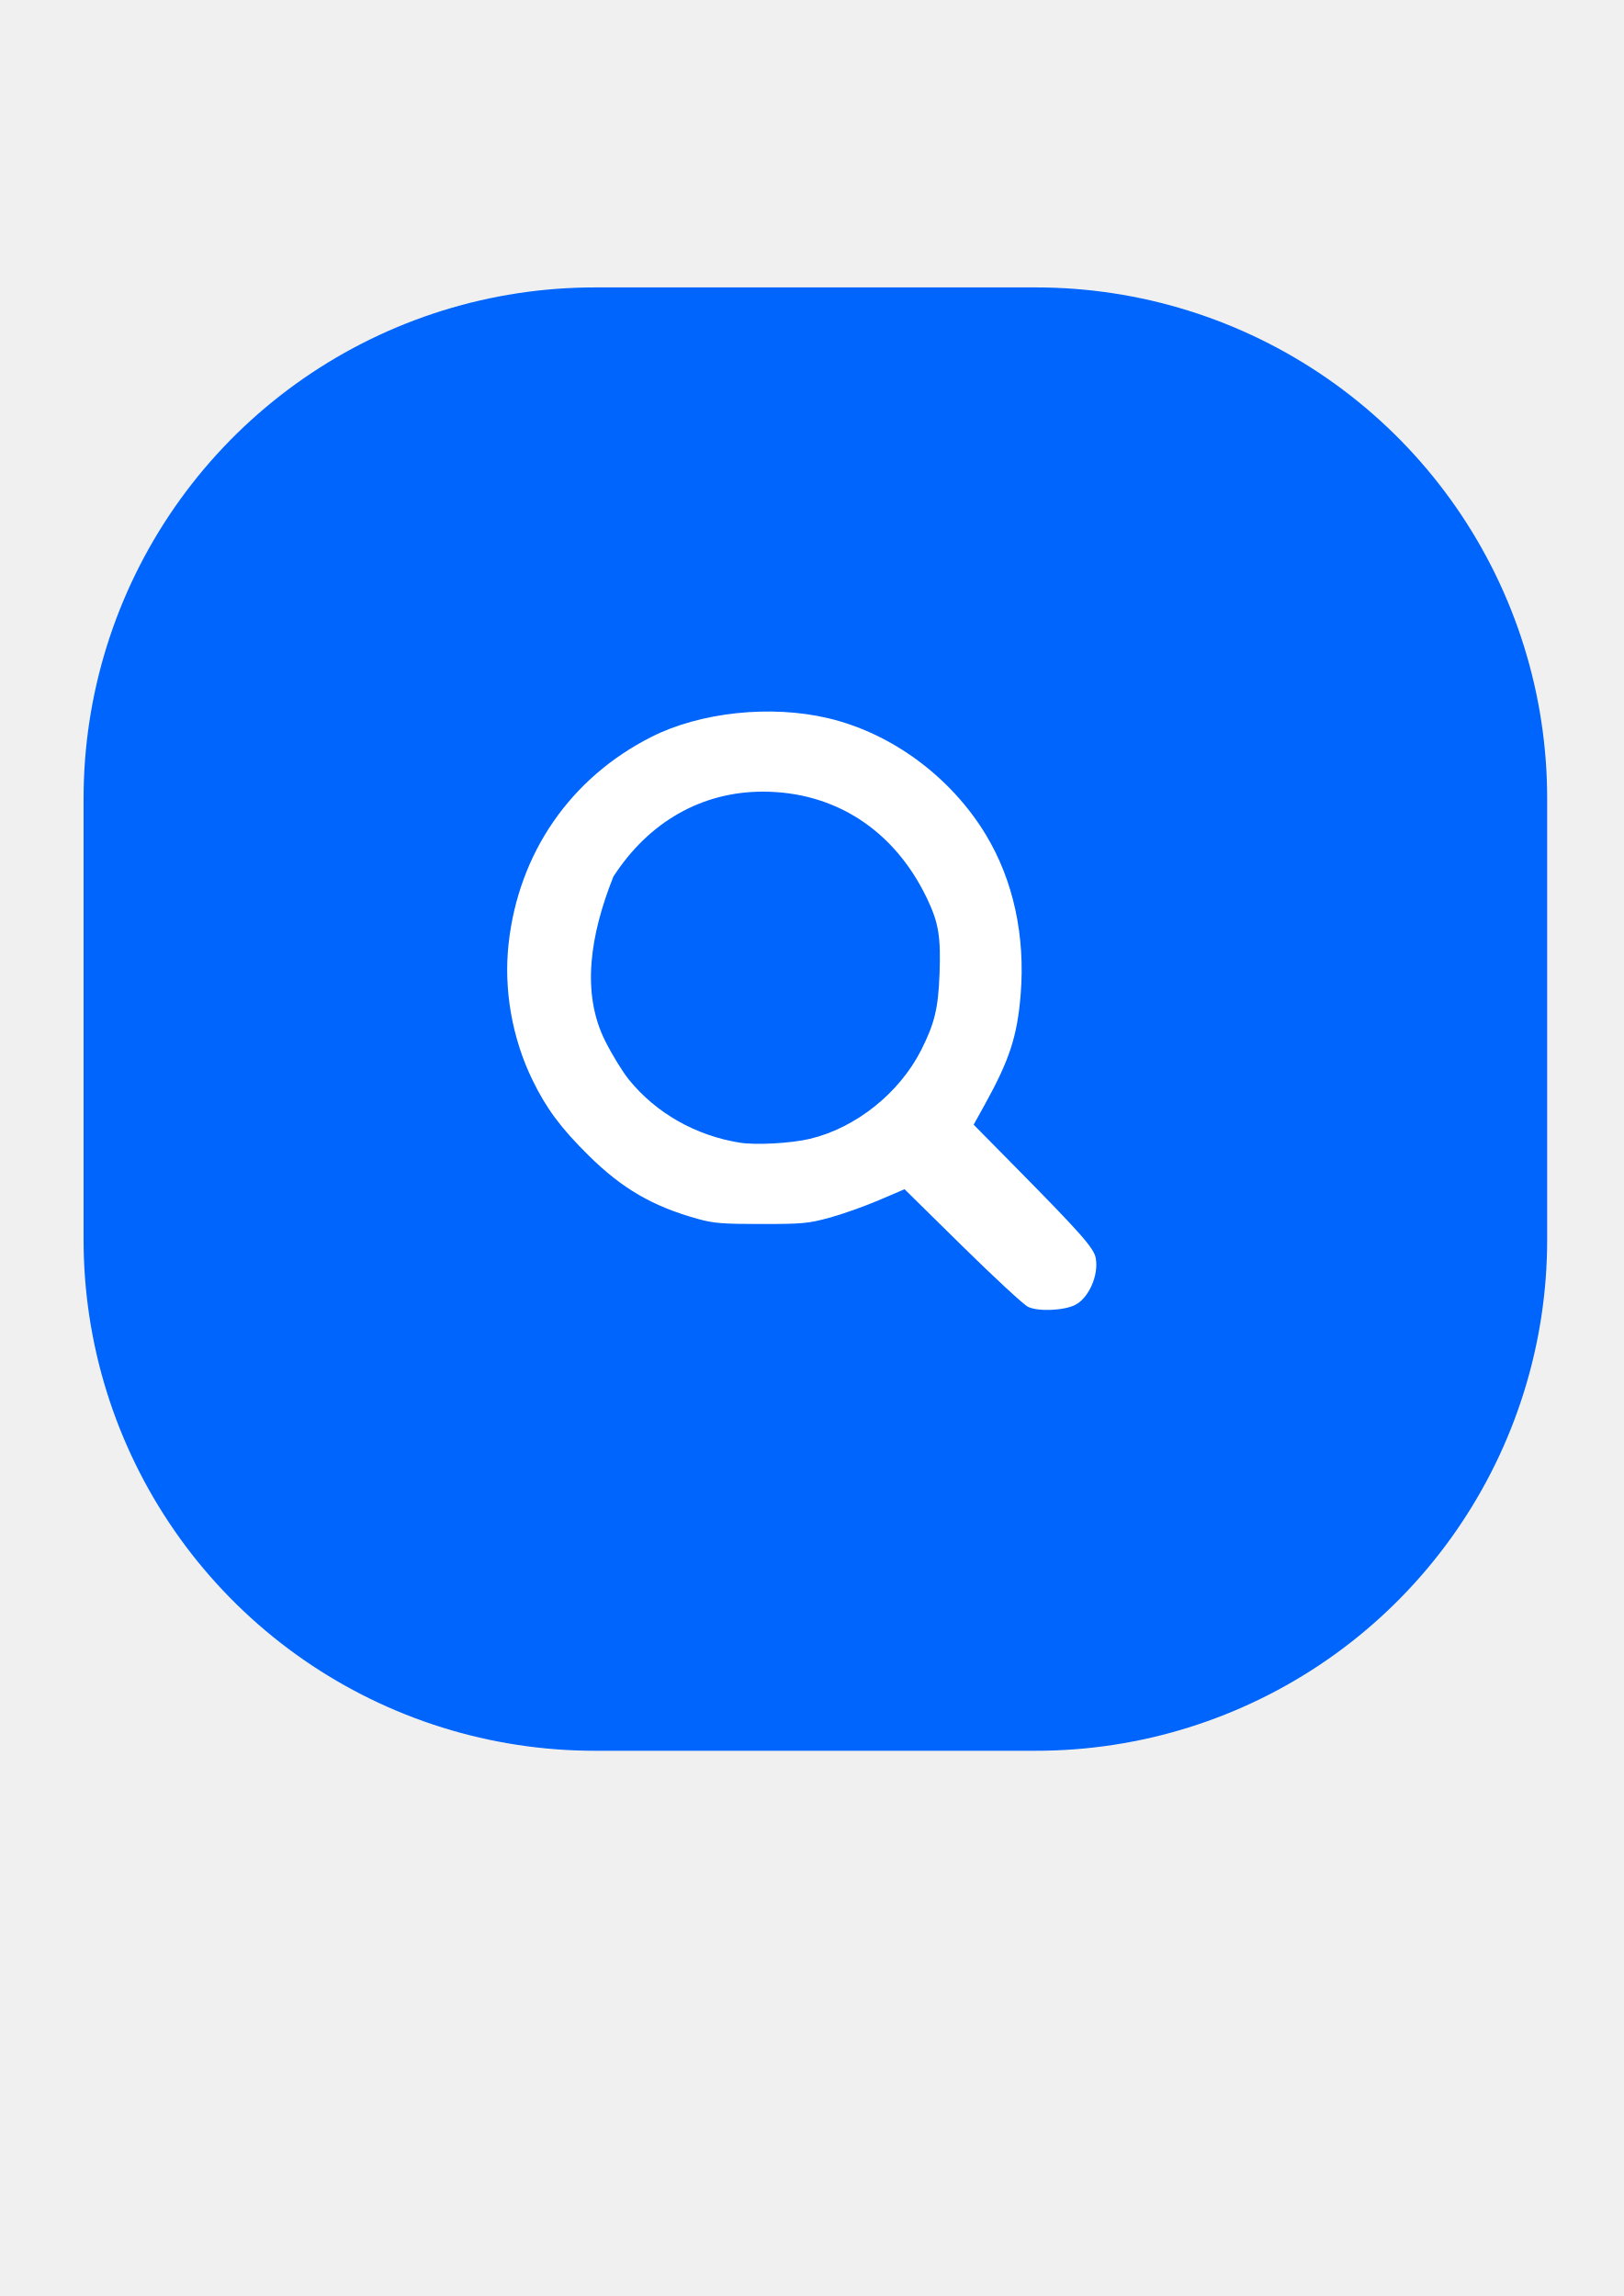
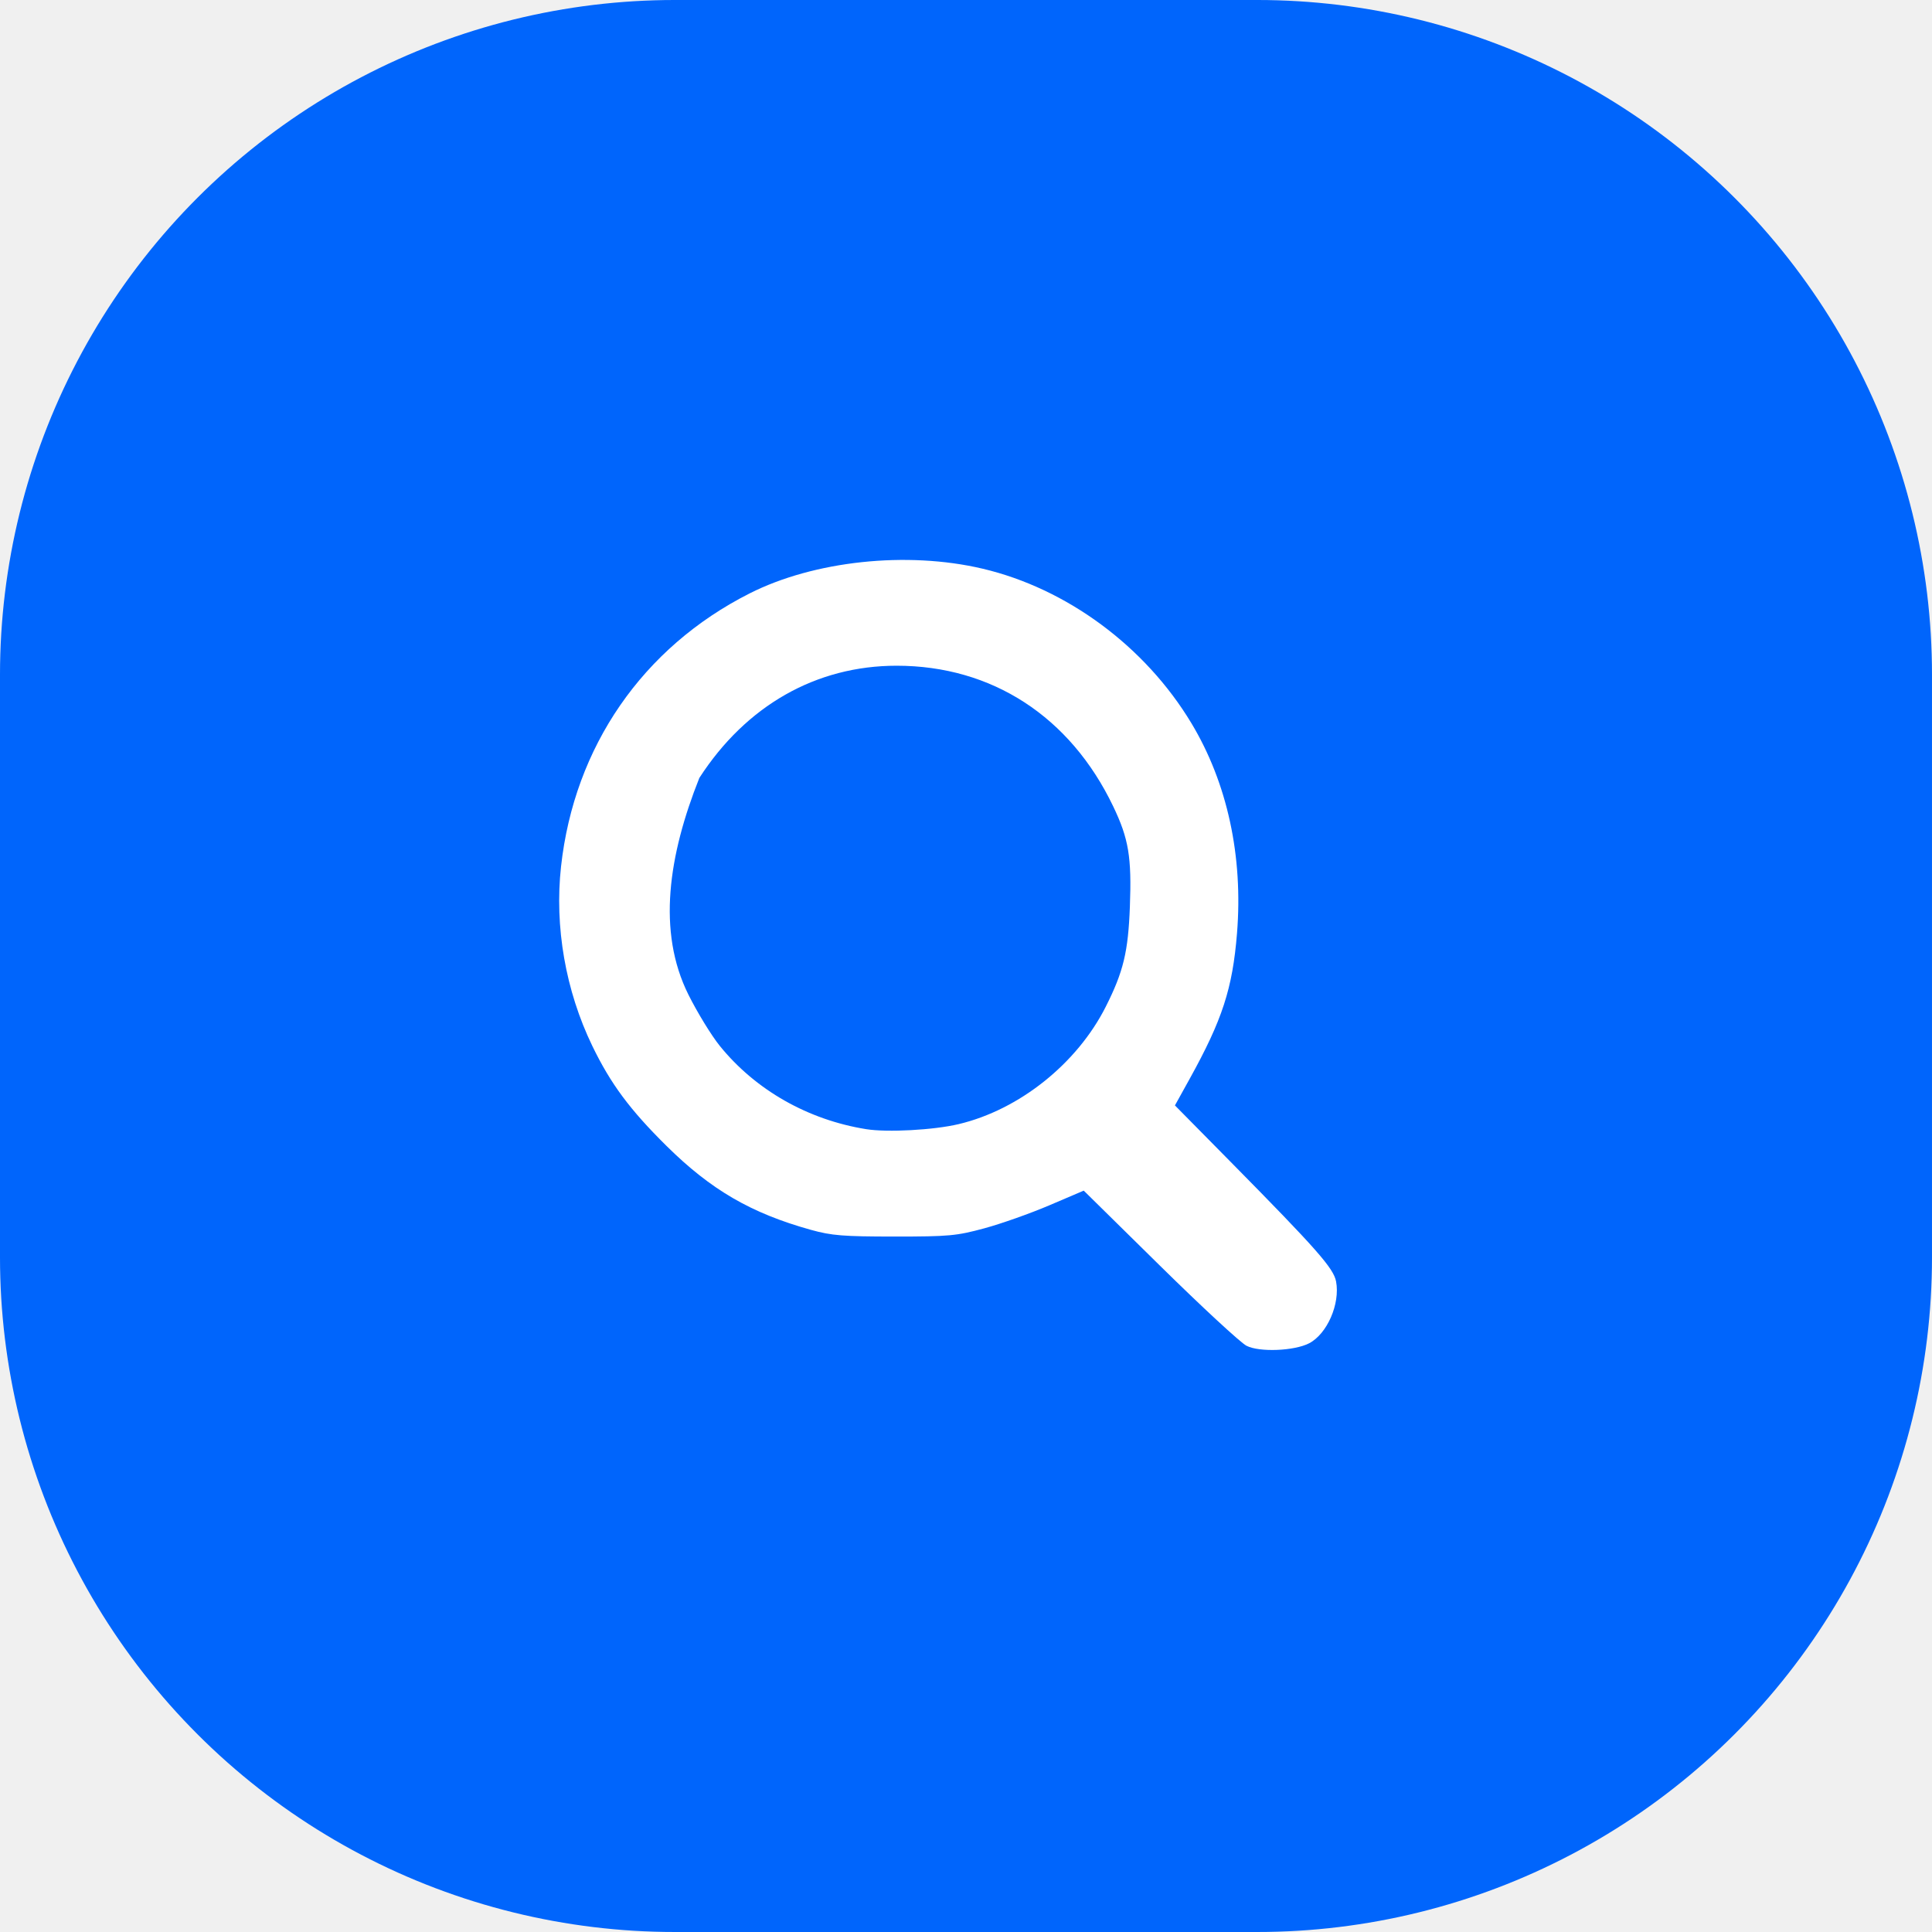
- <svg xmlns="http://www.w3.org/2000/svg" width="210mm" height="297mm" viewBox="0 0 210 297" version="1.1" id="svg8">
+ <svg xmlns="http://www.w3.org/2000/svg" width="189.291mm" height="189.291mm" viewBox="0 0 189.291 189.291" version="1.1" id="svg8">
  <defs id="defs2" />
-   <g id="layer1">
+   <g id="layer1" transform="translate(-10.80982,-37.17887)">
    <rect style="opacity:1;vector-effect:none;fill:#0065fc;fill-opacity:1;fill-rule:evenodd;stroke:#0065fc;stroke-width:132.207;stroke-linecap:butt;stroke-linejoin:round;stroke-miterlimit:4;stroke-dasharray:none;stroke-dashoffset:190.578;stroke-opacity:1;paint-order:markers stroke fill" id="rect828" width="57.084" height="57.084" x="76.913" y="103.282" />
    <path style="opacity:1;fill:#ffffff;fill-opacity:1;stroke:#ffffff;stroke-width:0;stroke-linecap:round;stroke-linejoin:round;stroke-miterlimit:4;stroke-dasharray:none;stroke-dashoffset:0;stroke-opacity:1;paint-order:markers stroke fill" d="m 132.946,169.039 c -0.587,-0.3 -4.417,-3.844 -8.511,-7.876 l -7.444,-7.33 -3.378,1.442 c -1.858,0.793 -4.72,1.806 -6.361,2.25 -2.732,0.74 -3.471,0.808 -8.809,0.807 -5.008,-8.2e-4 -6.157,-0.093 -8.18,-0.656 -5.865,-1.632 -9.793,-3.915 -14.153,-8.225 -3.59,-3.55 -5.472,-6.086 -7.266,-9.792 -2.624,-5.422 -3.715,-11.683 -3.065,-17.586 1.294,-11.739 8.005,-21.459 18.471,-26.751 6.329,-3.2 15.412,-4.167 22.814,-2.429 8.271,1.943 15.948,7.621 20.473,15.14 3.524,5.857 5.082,13.038 4.47,20.6 -0.437,5.394 -1.438,8.471 -4.637,14.245 l -1.444,2.606 5.446,5.52 c 8.459,8.574 10.1,10.436 10.343,11.731 0.411,2.19 -0.877,5.142 -2.642,6.055 -1.456,0.753 -4.869,0.89 -6.127,0.247 z m -28.217,-21.72 c 5.94,-1.408 11.602,-5.925 14.416,-11.499 1.73,-3.428 2.201,-5.377 2.367,-9.808 0.183,-4.865 -0.116,-6.66 -1.637,-9.833 -4.215,-8.795 -11.885,-13.775 -21.215,-13.775 -7.886,0 -14.751,3.905 -19.331,10.994 -3.006,7.551 -4.168,15.024 -1.069,21.236 0.874,1.753 2.258,4.012 3.074,5.019 3.501,4.323 8.633,7.242 14.341,8.158 2.077,0.333 6.611,0.087 9.053,-0.492 z" id="path833" />
  </g>
</svg>
